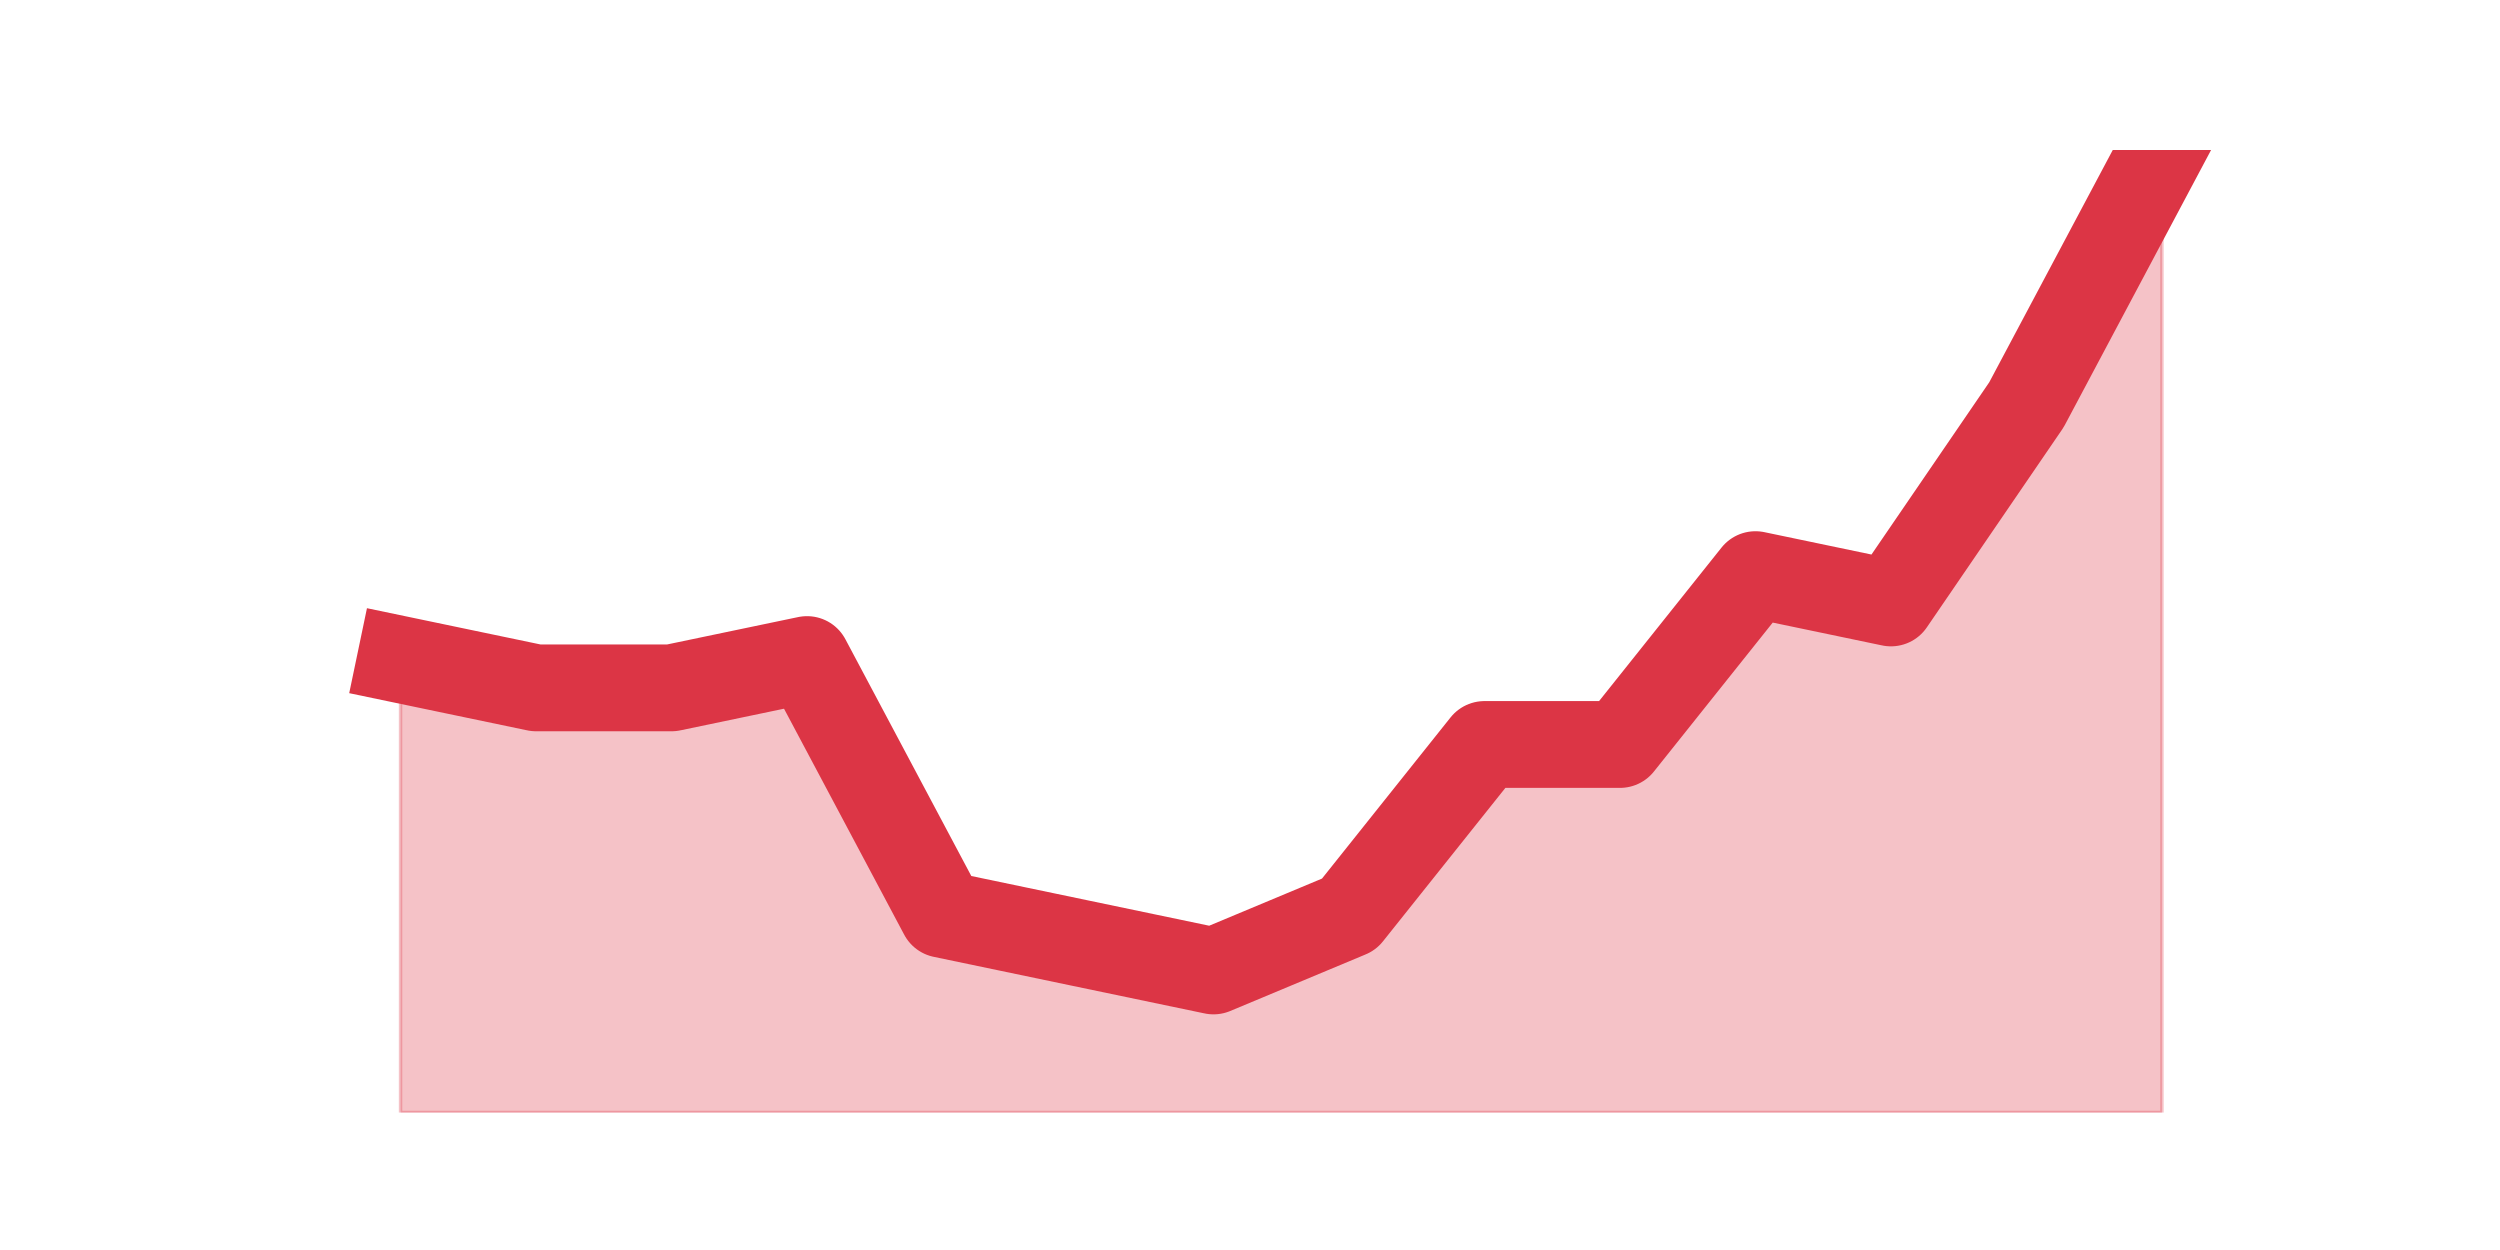
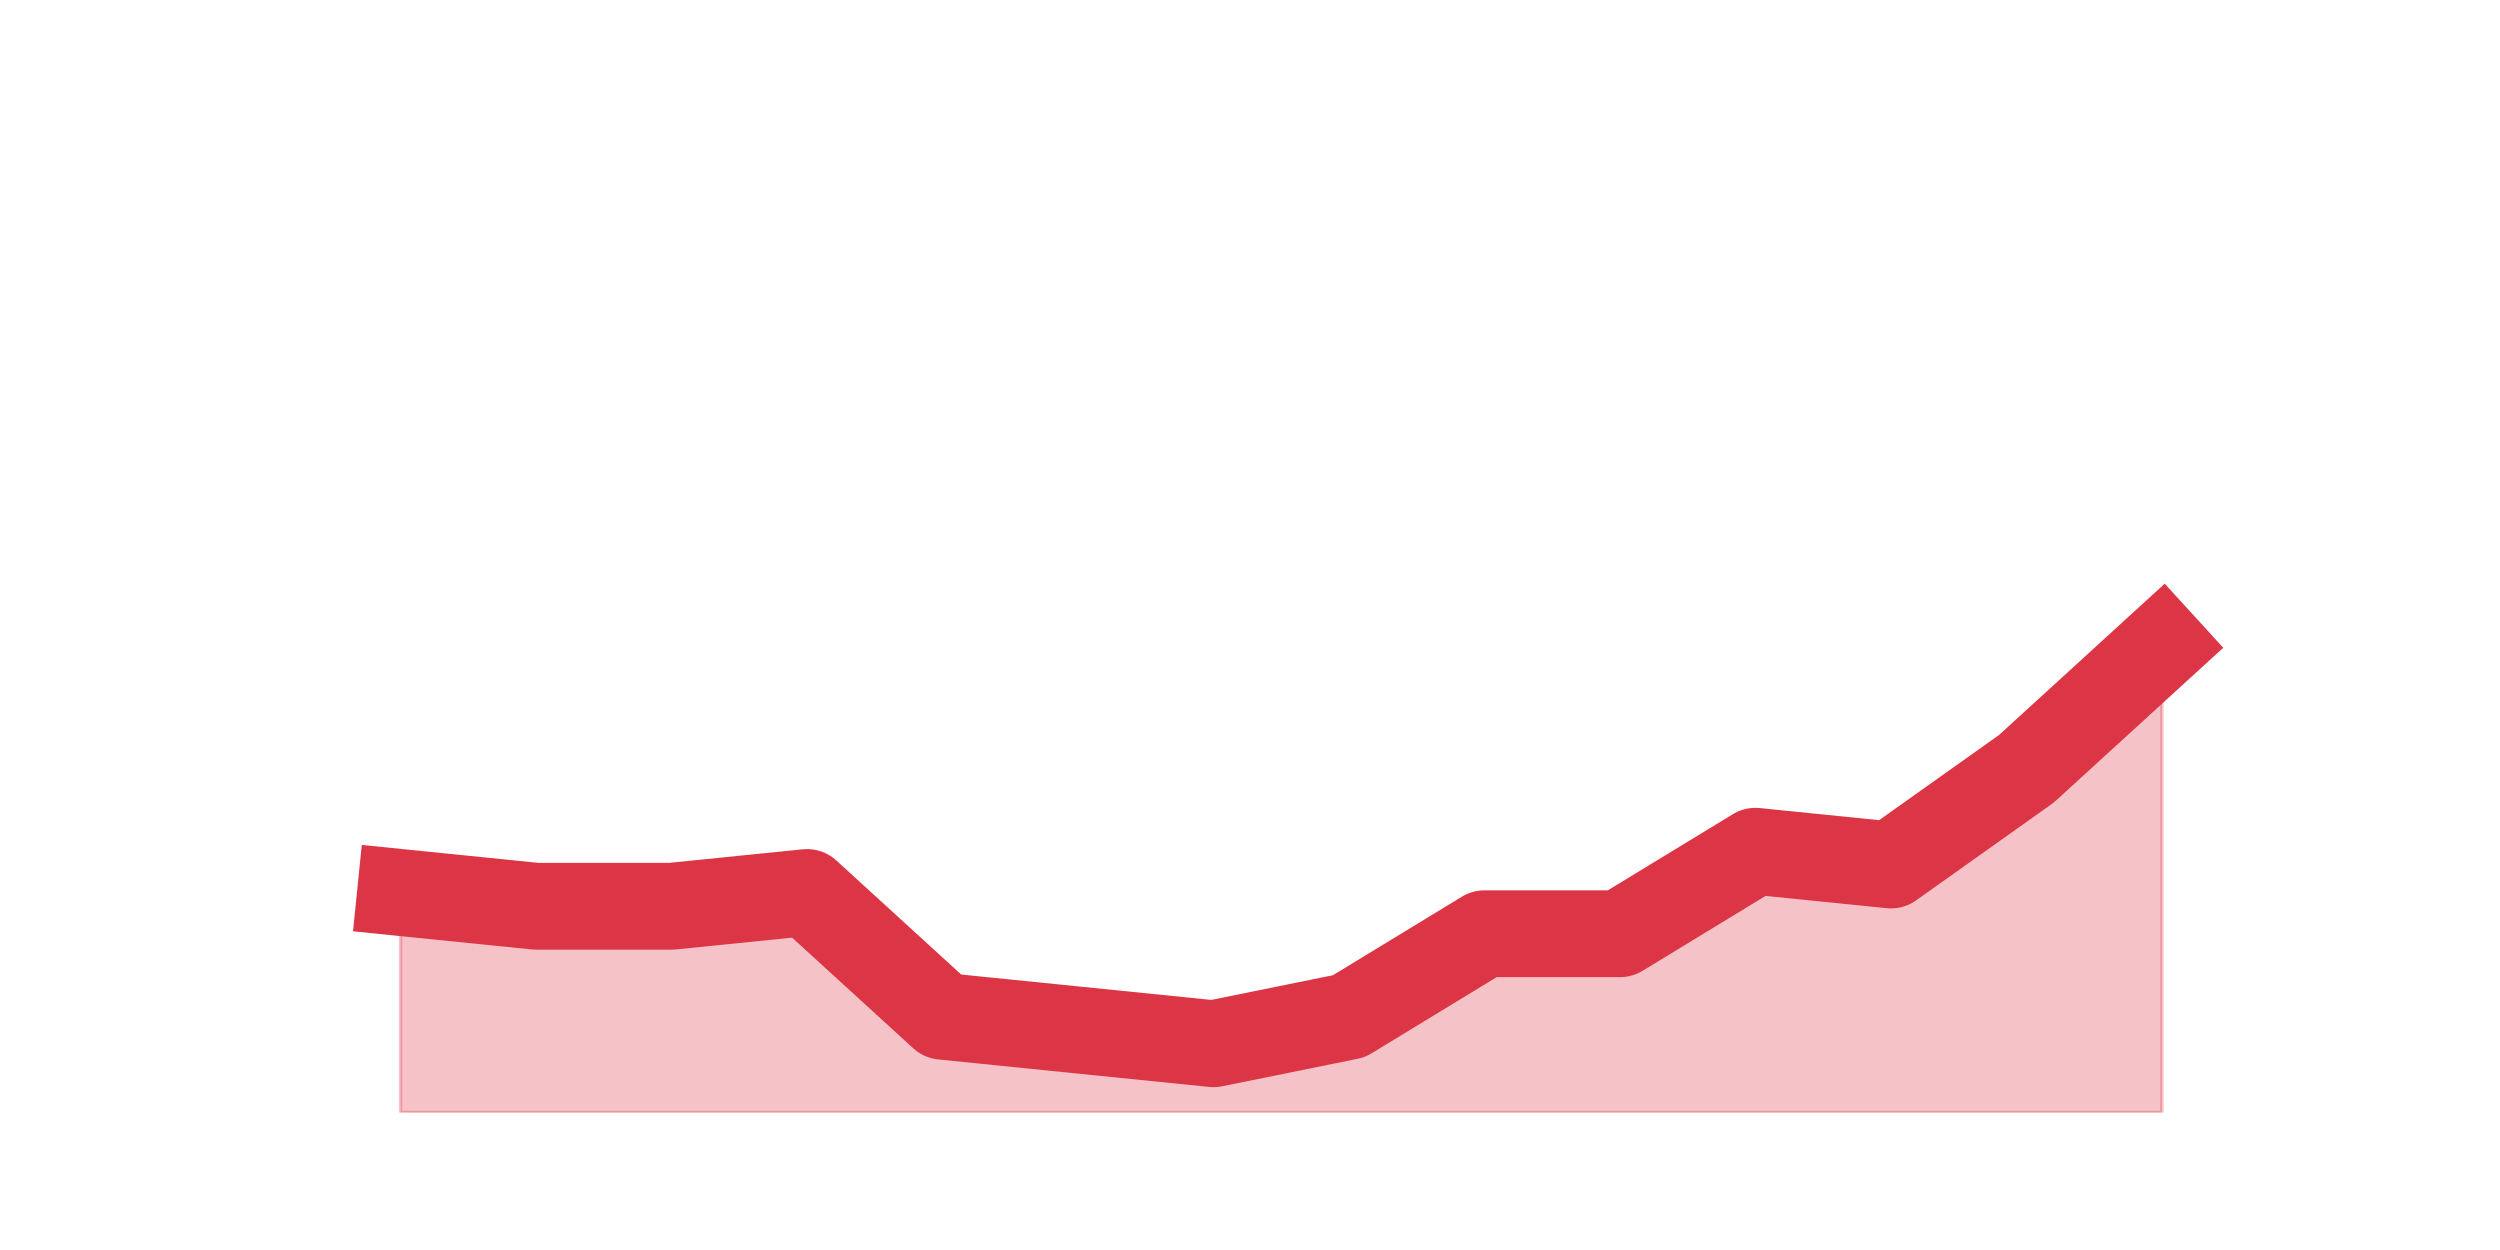
<svg xmlns="http://www.w3.org/2000/svg" xmlns:xlink="http://www.w3.org/1999/xlink" height="360pt" version="1.1" viewBox="0 0 720 360" width="720pt">
  <defs>
    <style type="text/css">*{stroke-linecap:butt;stroke-linejoin:round;}</style>
  </defs>
  <g id="figure_1">
    <g id="patch_1">
      <path d="M 0 360  L 720 360  L 720 0  L 0 0  z " style="fill:none;" />
    </g>
    <g id="axes_1">
      <g id="matplotlib.axis_1" />
      <g id="matplotlib.axis_2" />
      <g id="PolyCollection_1">
        <defs>
-           <path d="M 115.364 -170.047  L 115.364 -39.6  L 154.385 -39.6  L 193.406 -39.6  L 232.427 -39.6  L 271.448 -39.6  L 310.469 -39.6  L 349.49 -39.6  L 388.51 -39.6  L 427.531 -39.6  L 466.552 -39.6  L 505.573 -39.6  L 544.594 -39.6  L 583.615 -39.6  L 622.636 -39.6  L 622.636 -316.8  L 622.636 -316.8  L 583.615 -243.424  L 544.594 -186.353  L 505.573 -194.506  L 466.552 -145.588  L 427.531 -145.588  L 388.51 -96.671  L 349.49 -80.365  L 310.469 -88.518  L 271.448 -96.671  L 232.427 -170.047  L 193.406 -161.894  L 154.385 -161.894  L 115.364 -170.047  z " id="me60d1ea0db" style="stroke:#dc3545;stroke-opacity:0.3;" />
+           <path d="M 115.364 -102.96  L 115.364 -39.6  L 154.385 -39.6  L 193.406 -39.6  L 232.427 -39.6  L 271.448 -39.6  L 310.469 -39.6  L 349.49 -39.6  L 388.51 -39.6  L 427.531 -39.6  L 466.552 -39.6  L 505.573 -39.6  L 544.594 -39.6  L 583.615 -39.6  L 622.636 -39.6  L 622.636 -174.24  L 622.636 -174.24  L 583.615 -138.6  L 544.594 -110.88  L 505.573 -114.84  L 466.552 -91.08  L 427.531 -91.08  L 388.51 -67.32  L 349.49 -59.4  L 310.469 -63.36  L 271.448 -67.32  L 232.427 -102.96  L 193.406 -99  L 154.385 -99  L 115.364 -102.96  z " id="m9937cec809" style="stroke:#dc3545;stroke-opacity:0.3;" />
        </defs>
-         <g clip-path="url(#p722368b888)">
-           <use style="fill:#dc3545;fill-opacity:0.3;stroke:#dc3545;stroke-opacity:0.3;" x="0" xlink:href="#me60d1ea0db" y="360" />
+         <g clip-path="url(#p7871ebd803)">
+           <use style="fill:#dc3545;fill-opacity:0.3;stroke:#dc3545;stroke-opacity:0.3;" x="0" xlink:href="#m9937cec809" y="360" />
        </g>
      </g>
      <g id="line2d_1">
-         <path clip-path="url(#p722368b888)" d="M 115.364 189.953  L 154.385 198.106  L 193.406 198.106  L 232.427 189.953  L 271.448 263.329  L 310.469 271.482  L 349.49 279.635  L 388.51 263.329  L 427.531 214.412  L 466.552 214.412  L 505.573 165.494  L 544.594 173.647  L 583.615 116.576  L 622.636 43.2  " style="fill:none;stroke:#dc3545;stroke-linecap:square;stroke-width:25;" />
+         <path clip-path="url(#p7871ebd803)" d="M 115.364 257.04  L 154.385 261  L 193.406 261  L 232.427 257.04  L 271.448 292.68  L 310.469 296.64  L 349.49 300.6  L 388.51 292.68  L 427.531 268.92  L 466.552 268.92  L 505.573 245.16  L 544.594 249.12  L 583.615 221.4  L 622.636 185.76  " style="fill:none;stroke:#dc3545;stroke-linecap:square;stroke-width:25;" />
      </g>
    </g>
  </g>
  <defs>
-     <clipPath id="p722368b888">
+     <clipPath id="p7871ebd803">
      <rect height="277.2" width="558" x="90" y="43.2" />
    </clipPath>
  </defs>
</svg>
